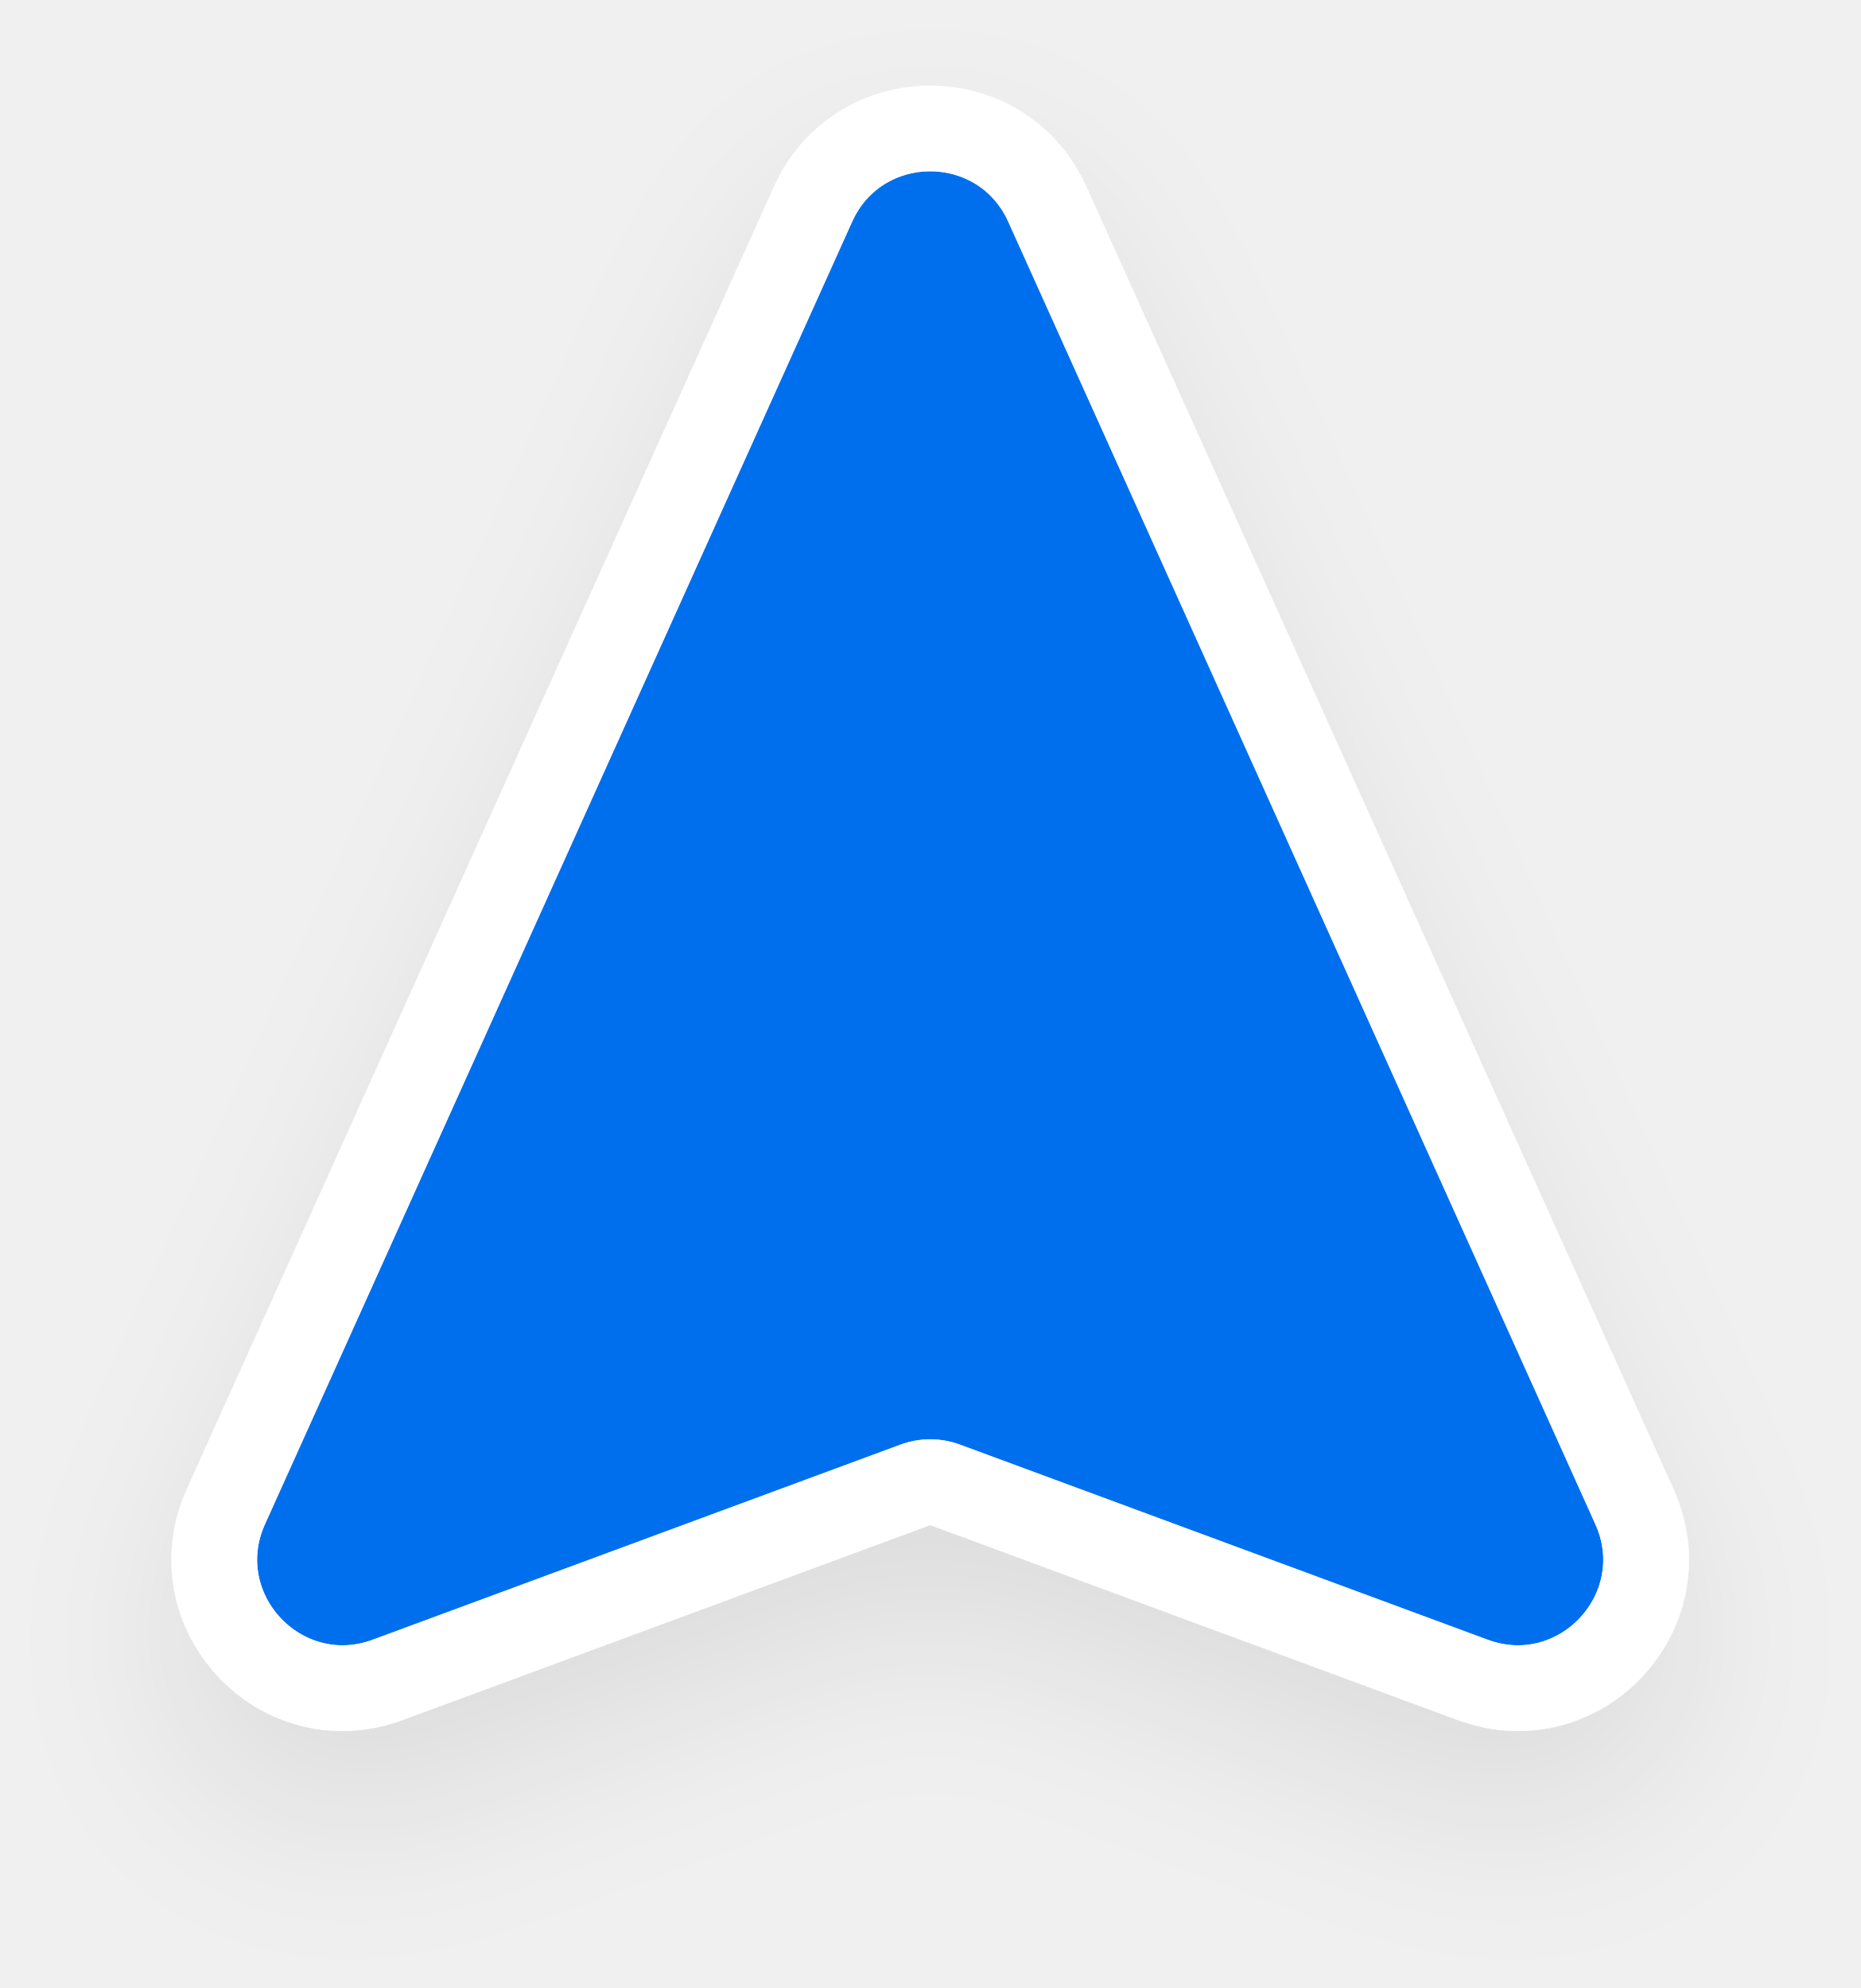
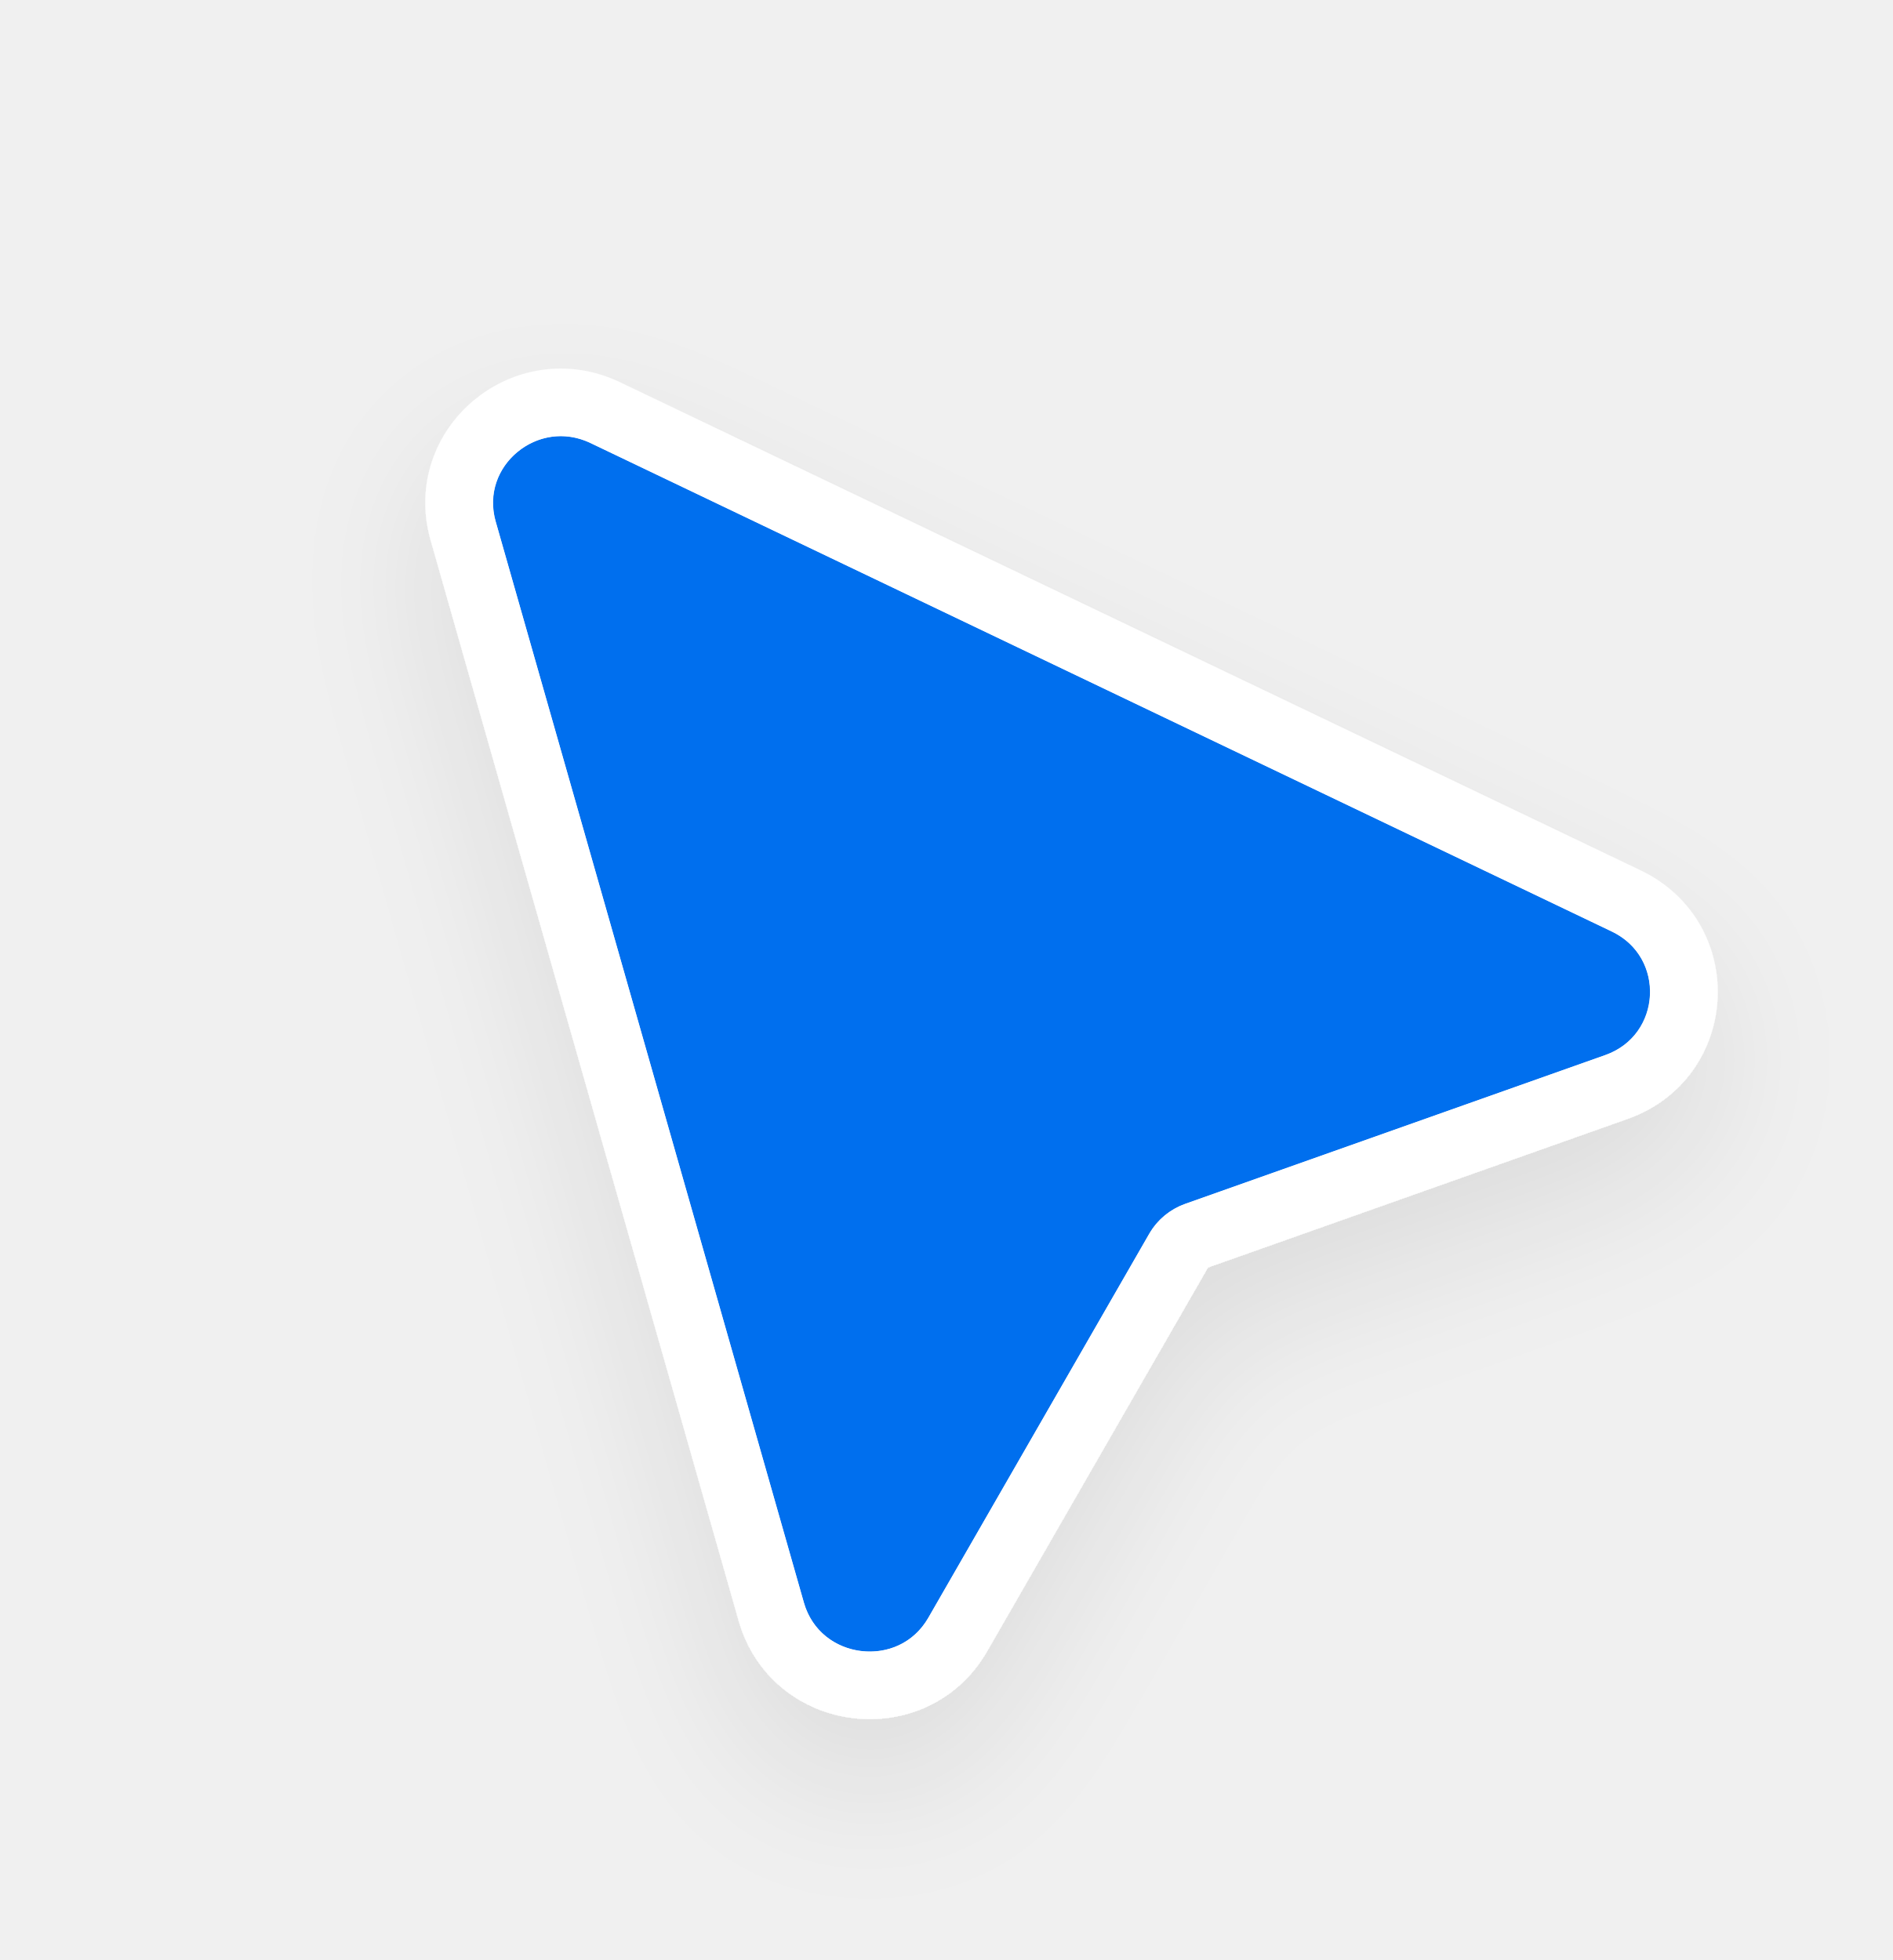
- <svg xmlns="http://www.w3.org/2000/svg" preserveAspectRatio="none" overflow="visible" style="display: block;" width="21.724" height="23.217" viewBox="0 0 21.724 23.217" fill="none">
-   <g id="Cursor" filter="url(#filter0_d_0_11)">
-     <path d="M3.094 17.801L9.95 2.589C10.304 1.804 11.42 1.804 11.774 2.589L18.63 17.801C18.994 18.61 18.203 19.457 17.371 19.15L11.209 16.871C10.985 16.788 10.739 16.788 10.515 16.871L4.353 19.15C3.521 19.457 2.73 18.61 3.094 17.801Z" fill="#006FEE" />
-     <path d="M9.495 2.384C10.026 1.206 11.698 1.206 12.229 2.384L19.085 17.596C19.632 18.809 18.446 20.08 17.198 19.618L11.036 17.34C10.924 17.299 10.801 17.299 10.689 17.34L4.526 19.618C3.278 20.08 2.092 18.809 2.638 17.596L9.495 2.384Z" stroke="white" />
+ <svg xmlns="http://www.w3.org/2000/svg" width="28" height="29" viewBox="0 0 28 29" fill="none">
+   <g filter="url(#filter0_d_79_9305)">
+     <path d="M11.892 23.711L7.334 7.72C7.098 6.894 7.956 6.181 8.736 6.554L23.838 13.779C24.642 14.163 24.581 15.316 23.742 15.613L17.531 17.814C17.306 17.894 17.116 18.051 16.998 18.257L13.732 23.936C13.291 24.703 12.135 24.562 11.892 23.711Z" fill="#006FEE" />
+     <path d="M6.851 7.854C6.498 6.616 7.784 5.547 8.953 6.106L24.056 13.331C25.261 13.908 25.17 15.636 23.912 16.082L17.701 18.282C17.588 18.322 17.494 18.401 17.435 18.504L14.168 24.183C13.507 25.333 11.773 25.121 11.409 23.846L6.851 7.854Z" stroke="white" />
  </g>
  <defs>
-     <filter id="filter0_d_0_11" x="1.49012e-08" y="-2.98023e-08" width="21.724" height="23.217" filterUnits="userSpaceOnUse" color-interpolation-filters="sRGB">
+     <filter id="filter0_d_79_9305" x="4.288" y="4.454" width="23.124" height="23.979" filterUnits="userSpaceOnUse" color-interpolation-filters="sRGB">
      <feFlood flood-opacity="0" result="BackgroundImageFix" />
      <feColorMatrix in="SourceAlpha" type="matrix" values="0 0 0 0 0 0 0 0 0 0 0 0 0 0 0 0 0 0 127 0" result="hardAlpha" />
      <feOffset dy="1" />
      <feGaussianBlur stdDeviation="1" />
      <feComposite in2="hardAlpha" operator="out" />
      <feColorMatrix type="matrix" values="0 0 0 0 0 0 0 0 0 0 0 0 0 0 0 0 0 0 0.08 0" />
-       <feBlend mode="normal" in2="BackgroundImageFix" result="effect1_dropShadow_0_11" />
-       <feBlend mode="normal" in="SourceGraphic" in2="effect1_dropShadow_0_11" result="shape" />
+       <feBlend mode="normal" in2="BackgroundImageFix" result="effect1_dropShadow_79_9305" />
+       <feBlend mode="normal" in="SourceGraphic" in2="effect1_dropShadow_79_9305" result="shape" />
    </filter>
  </defs>
</svg>
